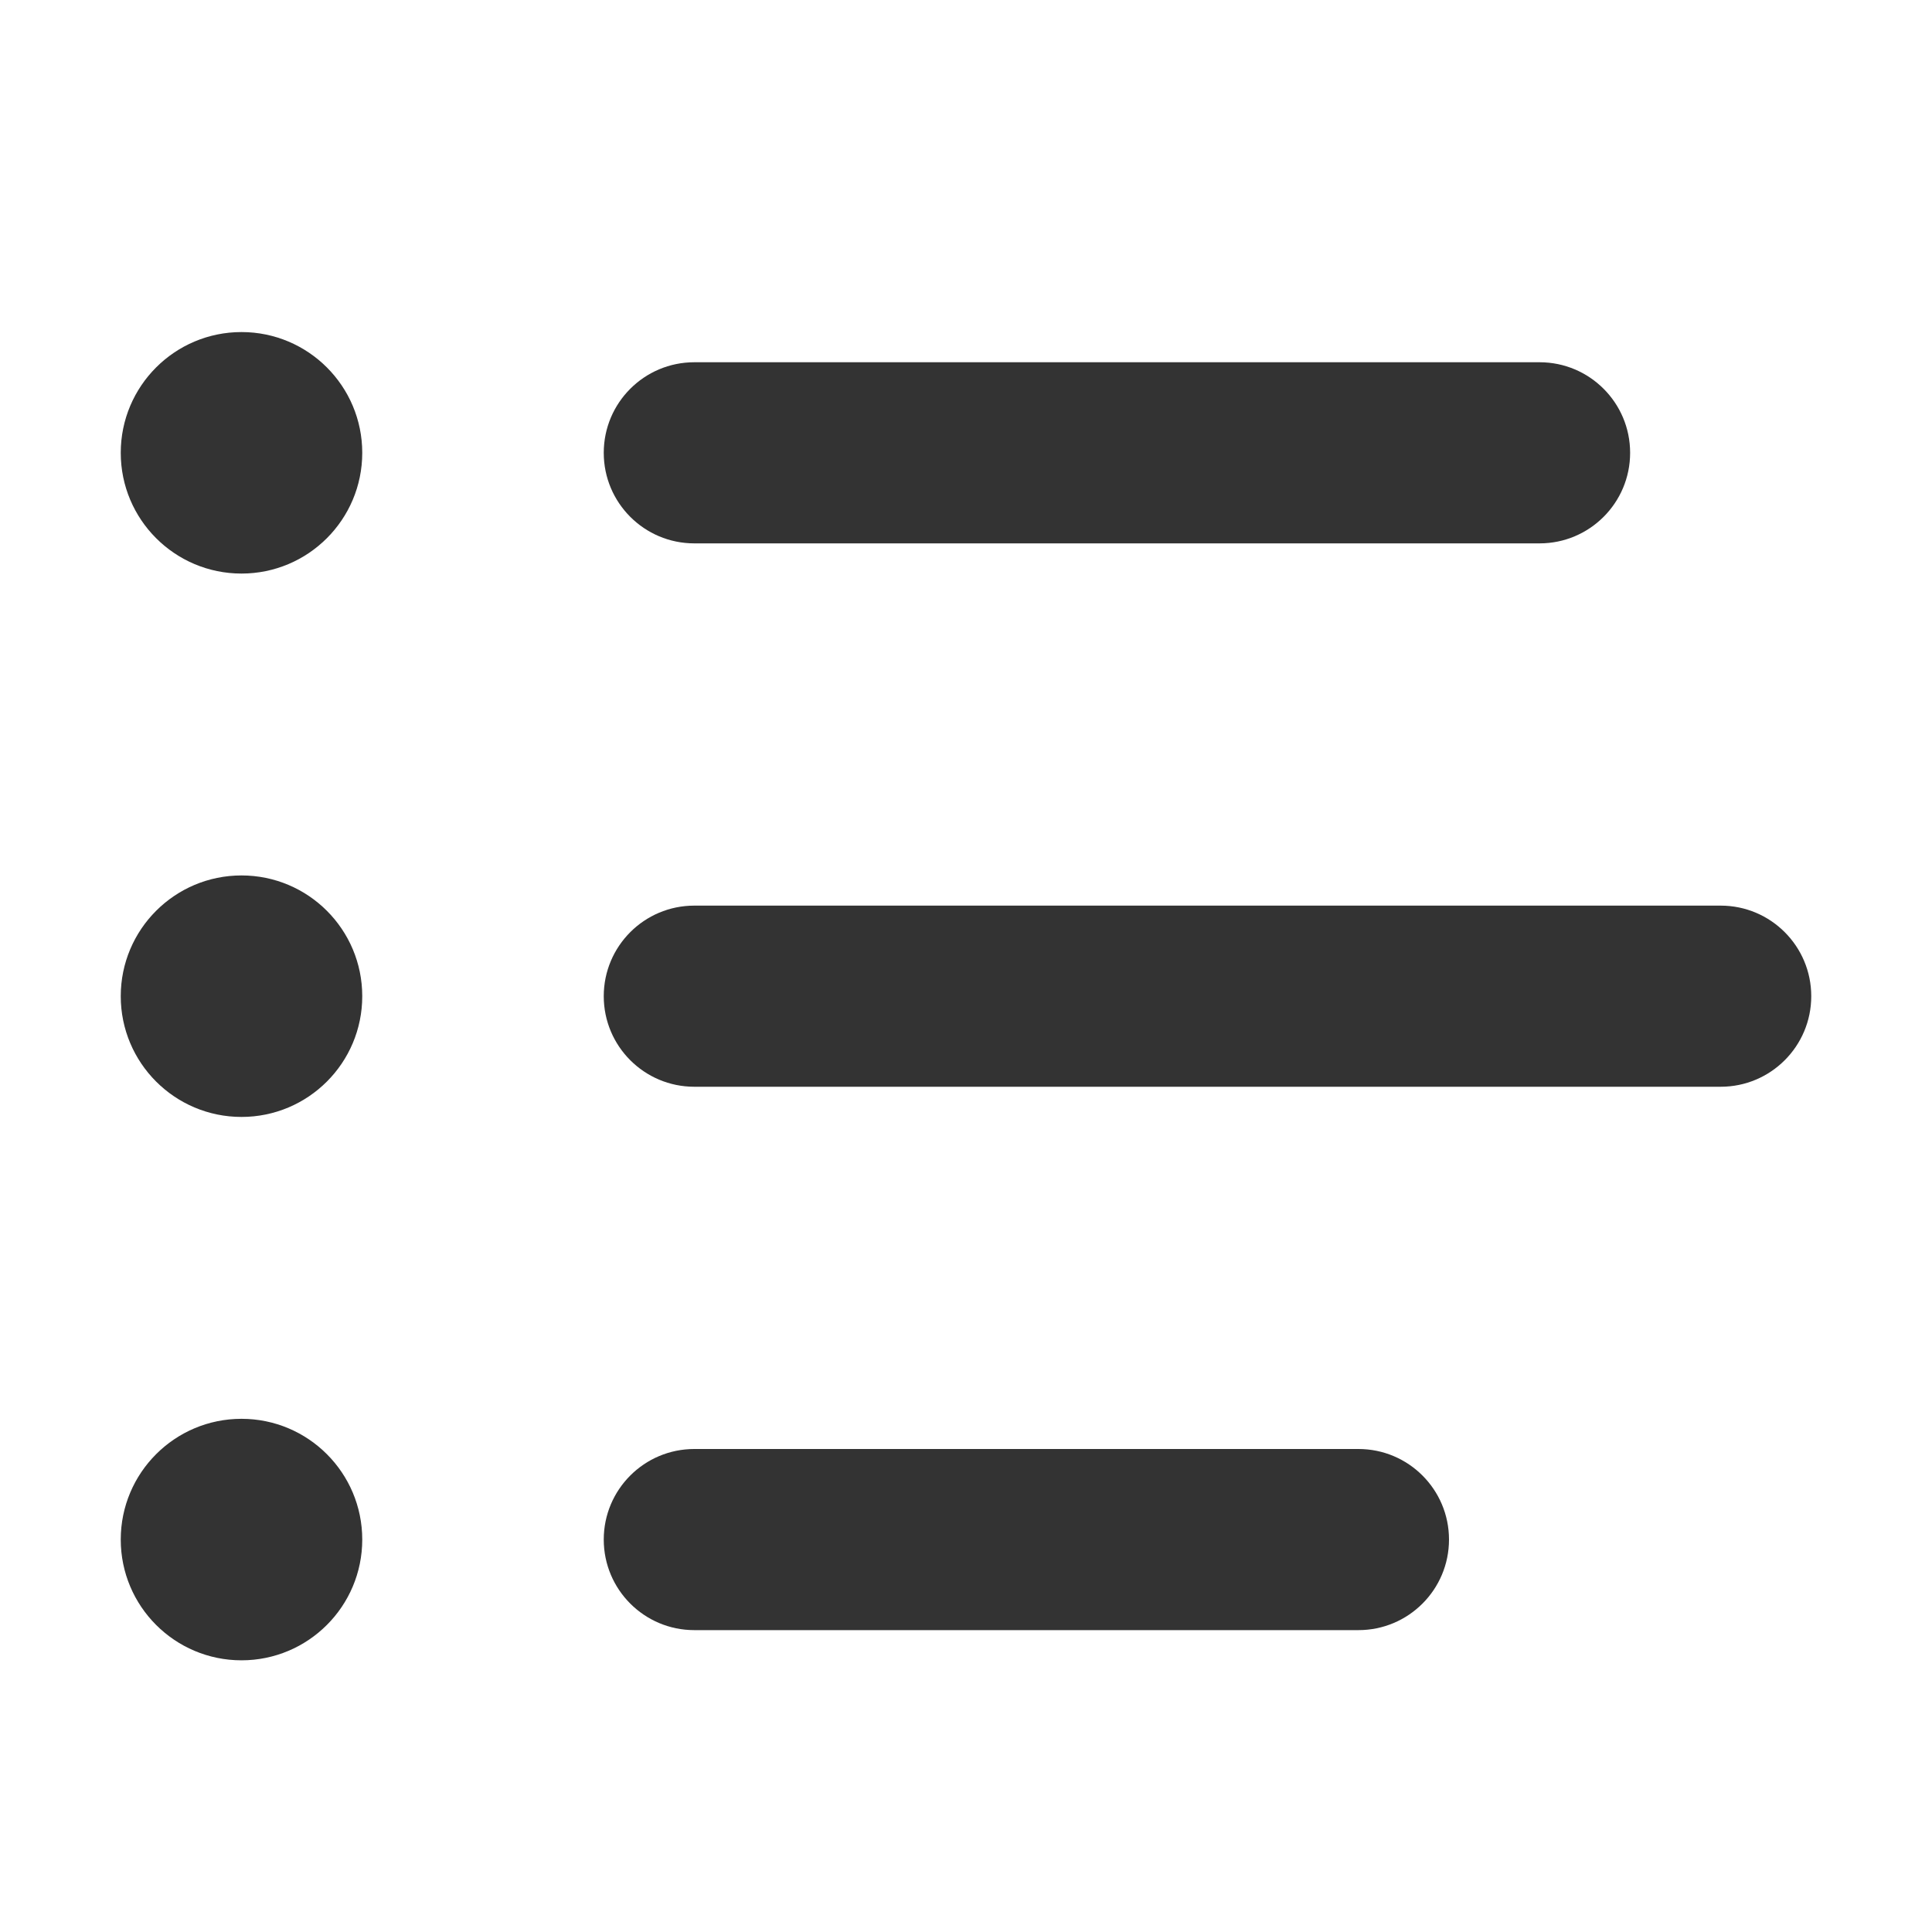
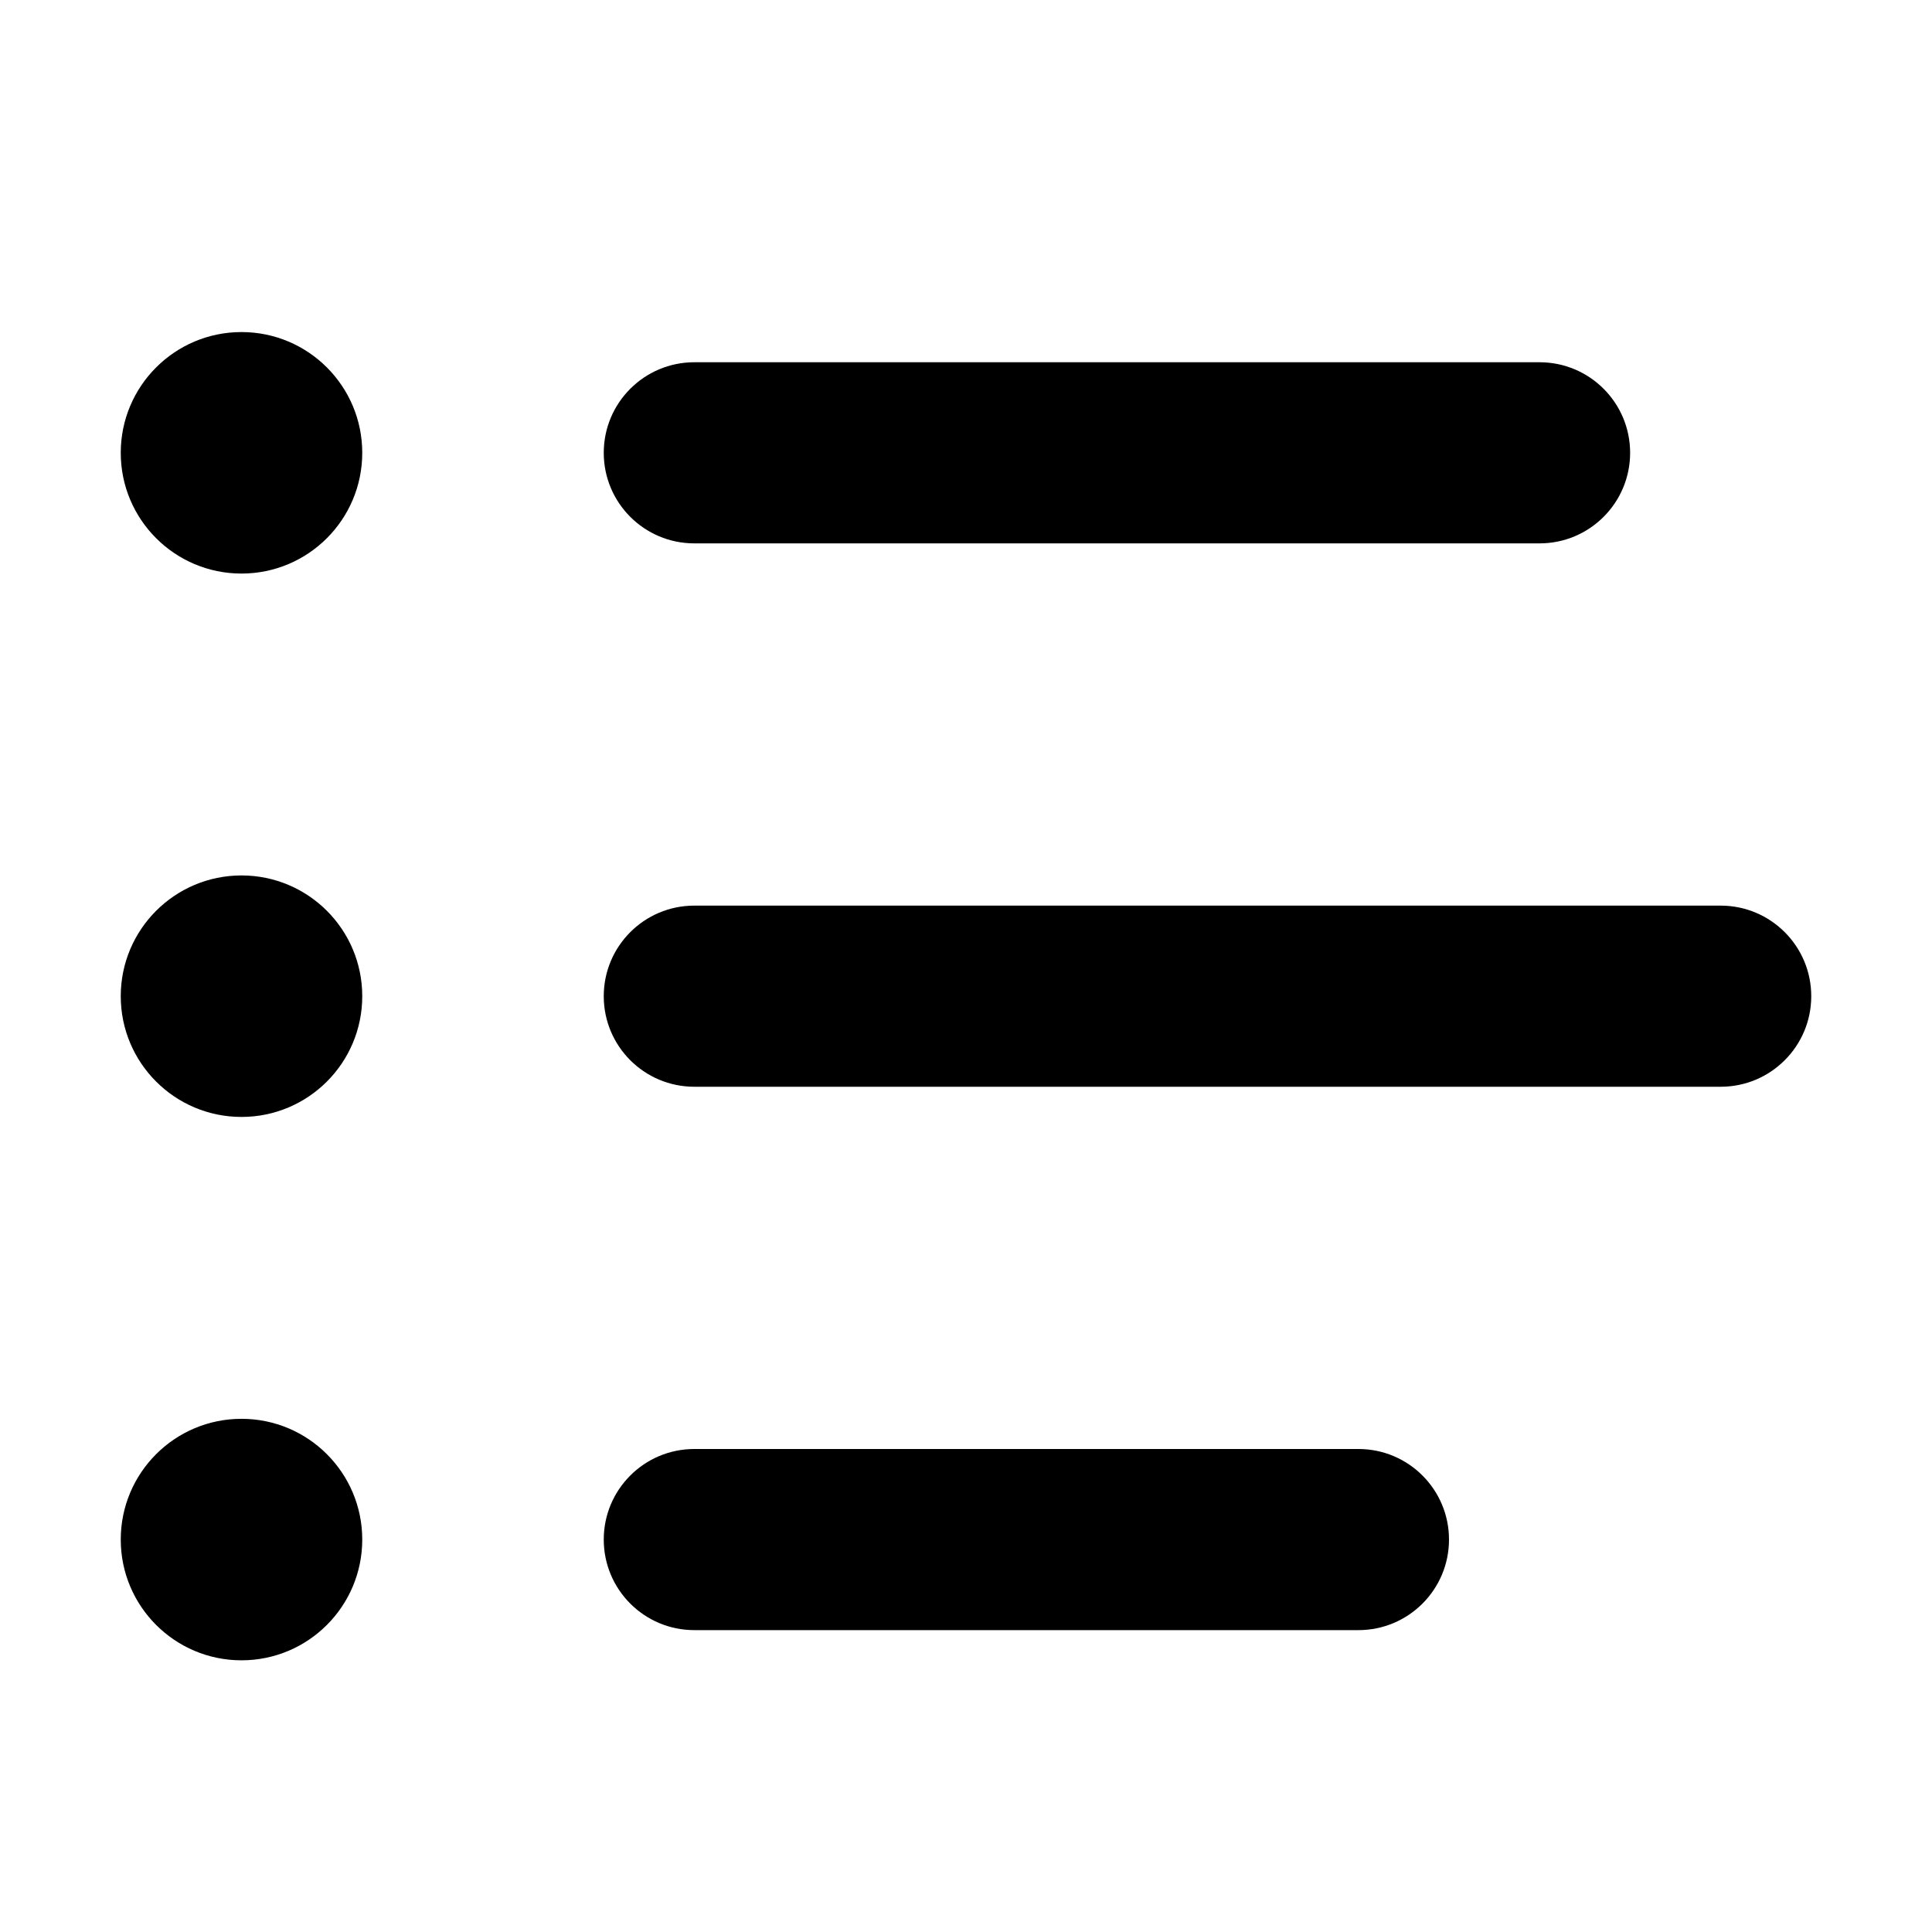
- <svg xmlns="http://www.w3.org/2000/svg" width="16" height="16">
-   <style>
- 		svg { fill: #333 }
- 		@media (prefers-color-scheme: dark) {
- 			svg { fill: #ccc }
- 		}
- 	</style>
+ <svg xmlns="http://www.w3.org/2000/svg" width="16" height="16" style="color-scheme: light dark; fill: light-dark(#333, #ccc)">
  <rect x="1" y="2.75" width="2" height="2" rx="1" />
  <rect x="1" y="7.25" width="2" height="2" rx="1" />
  <rect x="1" y="11.75" width="2" height="2" rx="1" />
  <rect x="5" y="3" width="8.5" height="1.5" rx="0.75" />
  <rect x="5" y="7.5" width="10" height="1.5" rx="0.75" />
  <rect x="5" y="12" width="7" height="1.5" rx="0.75" />
</svg>
